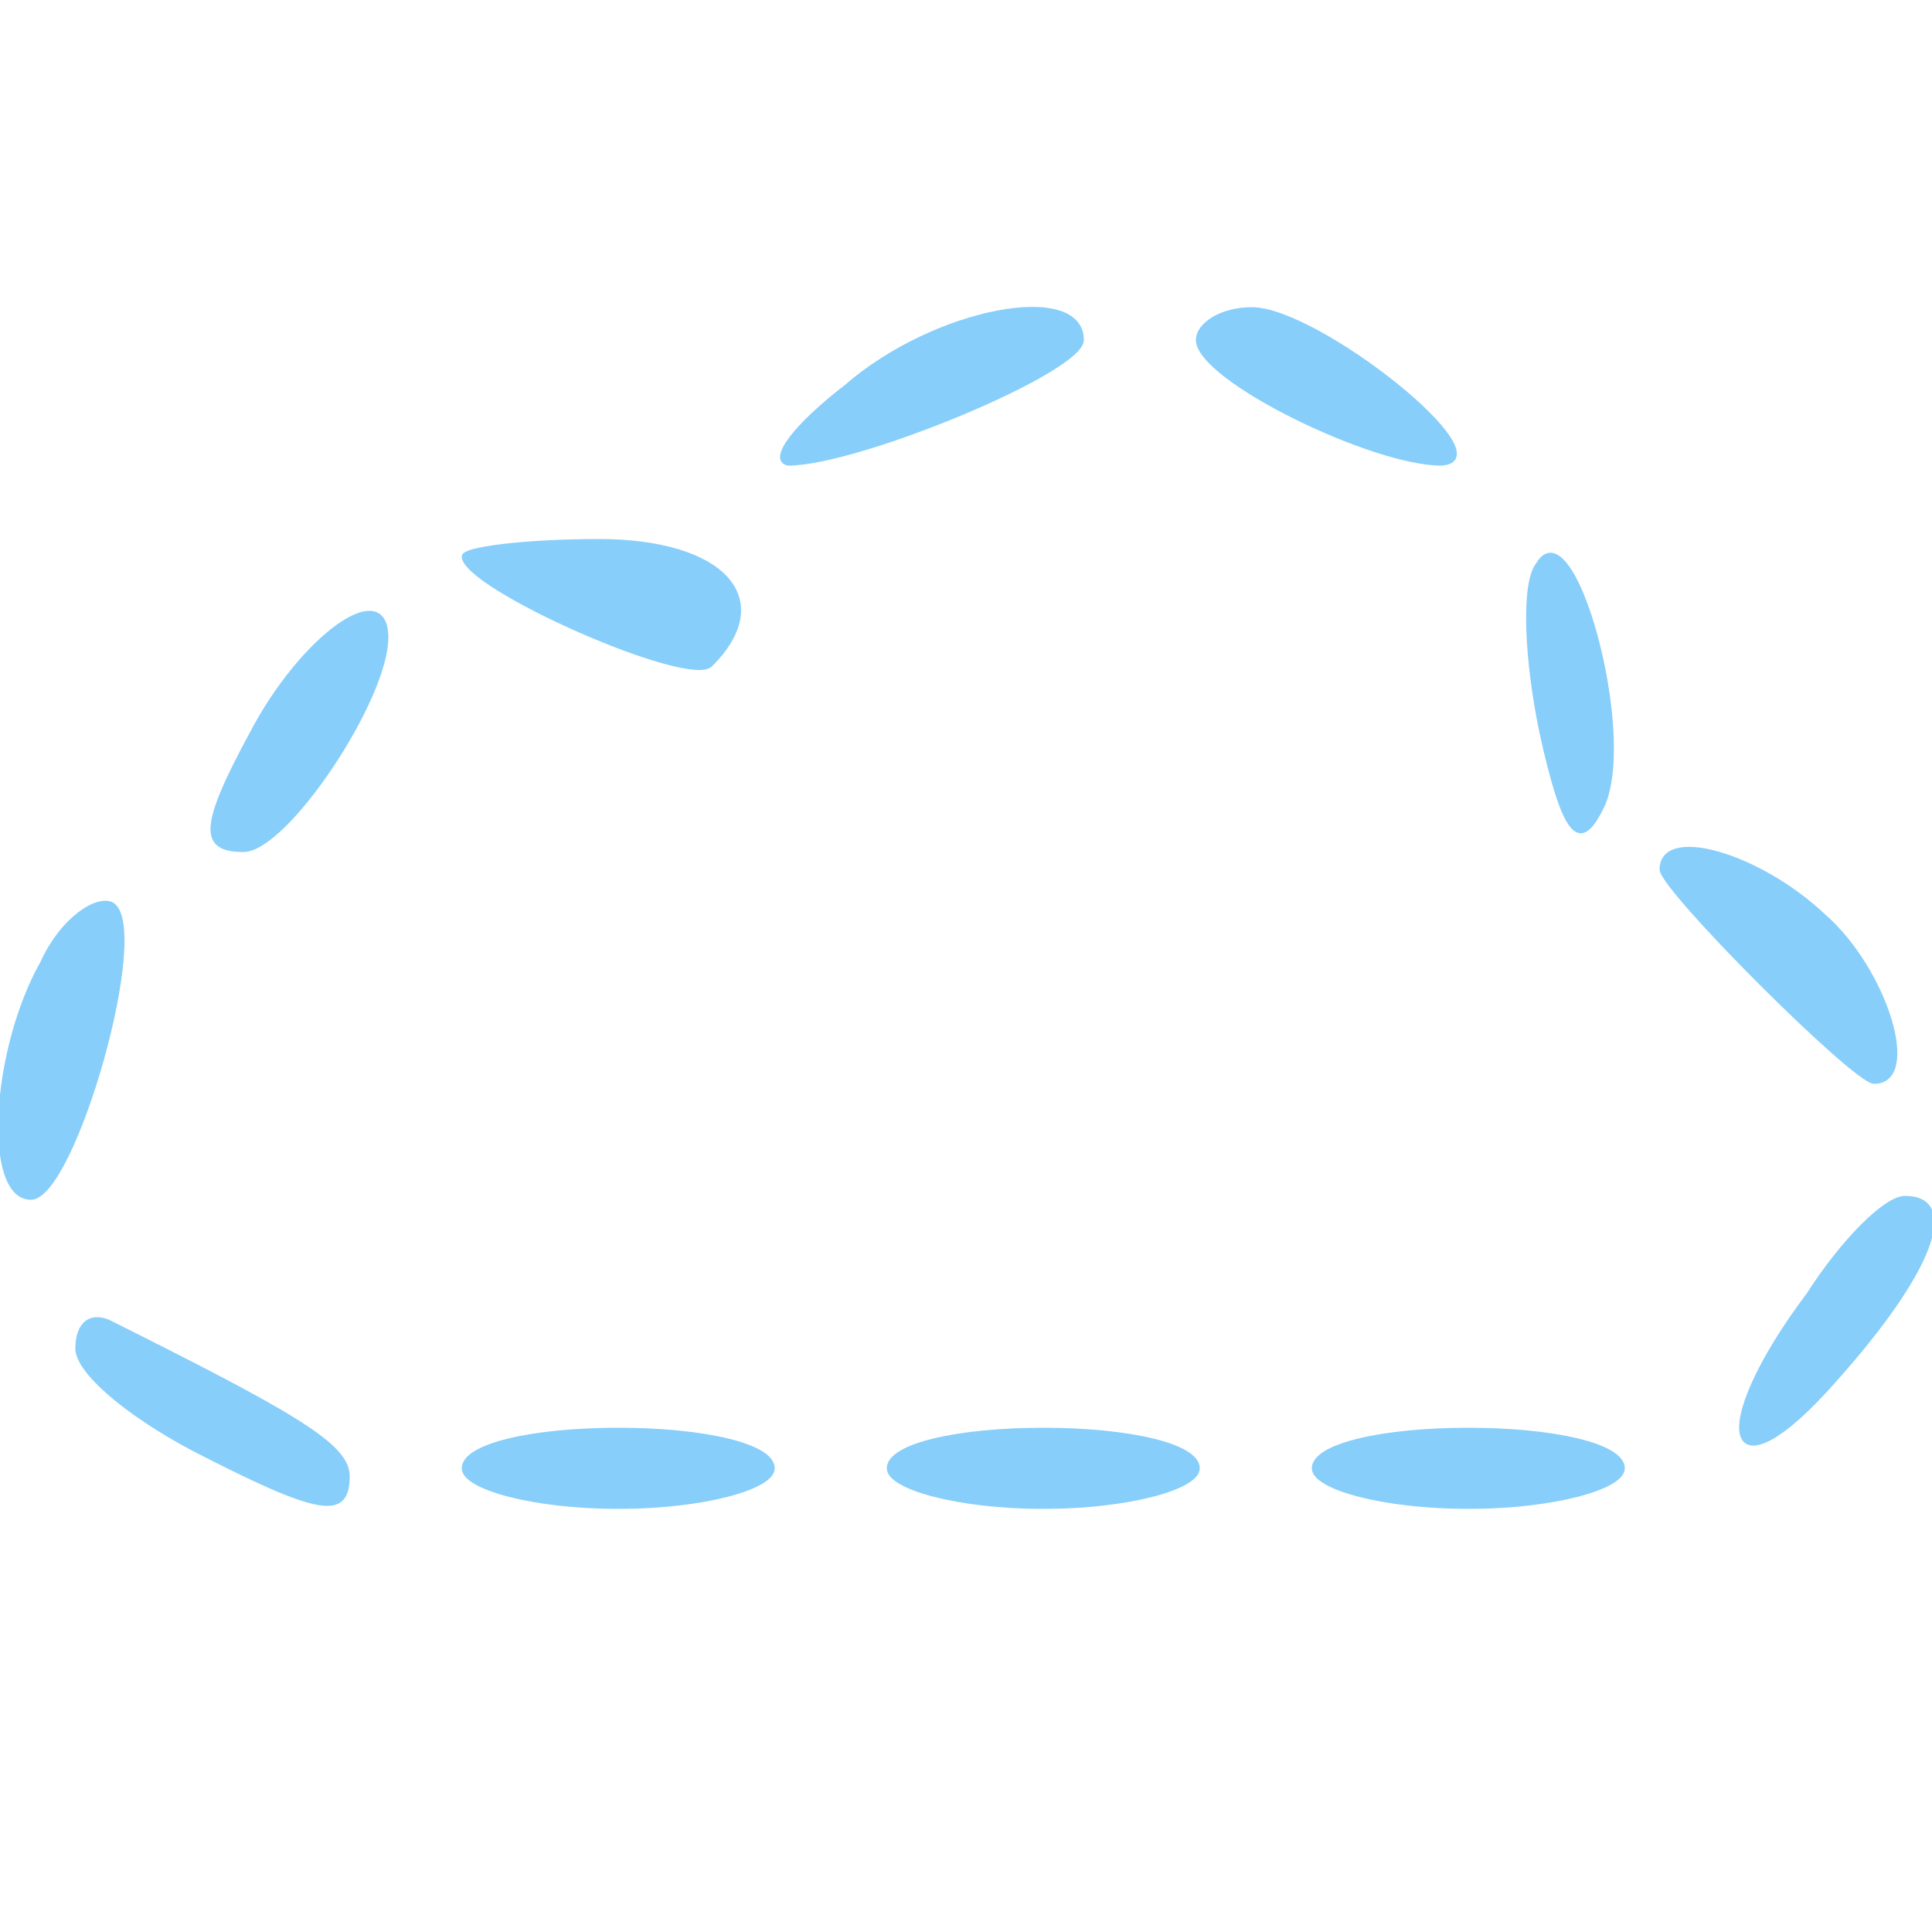
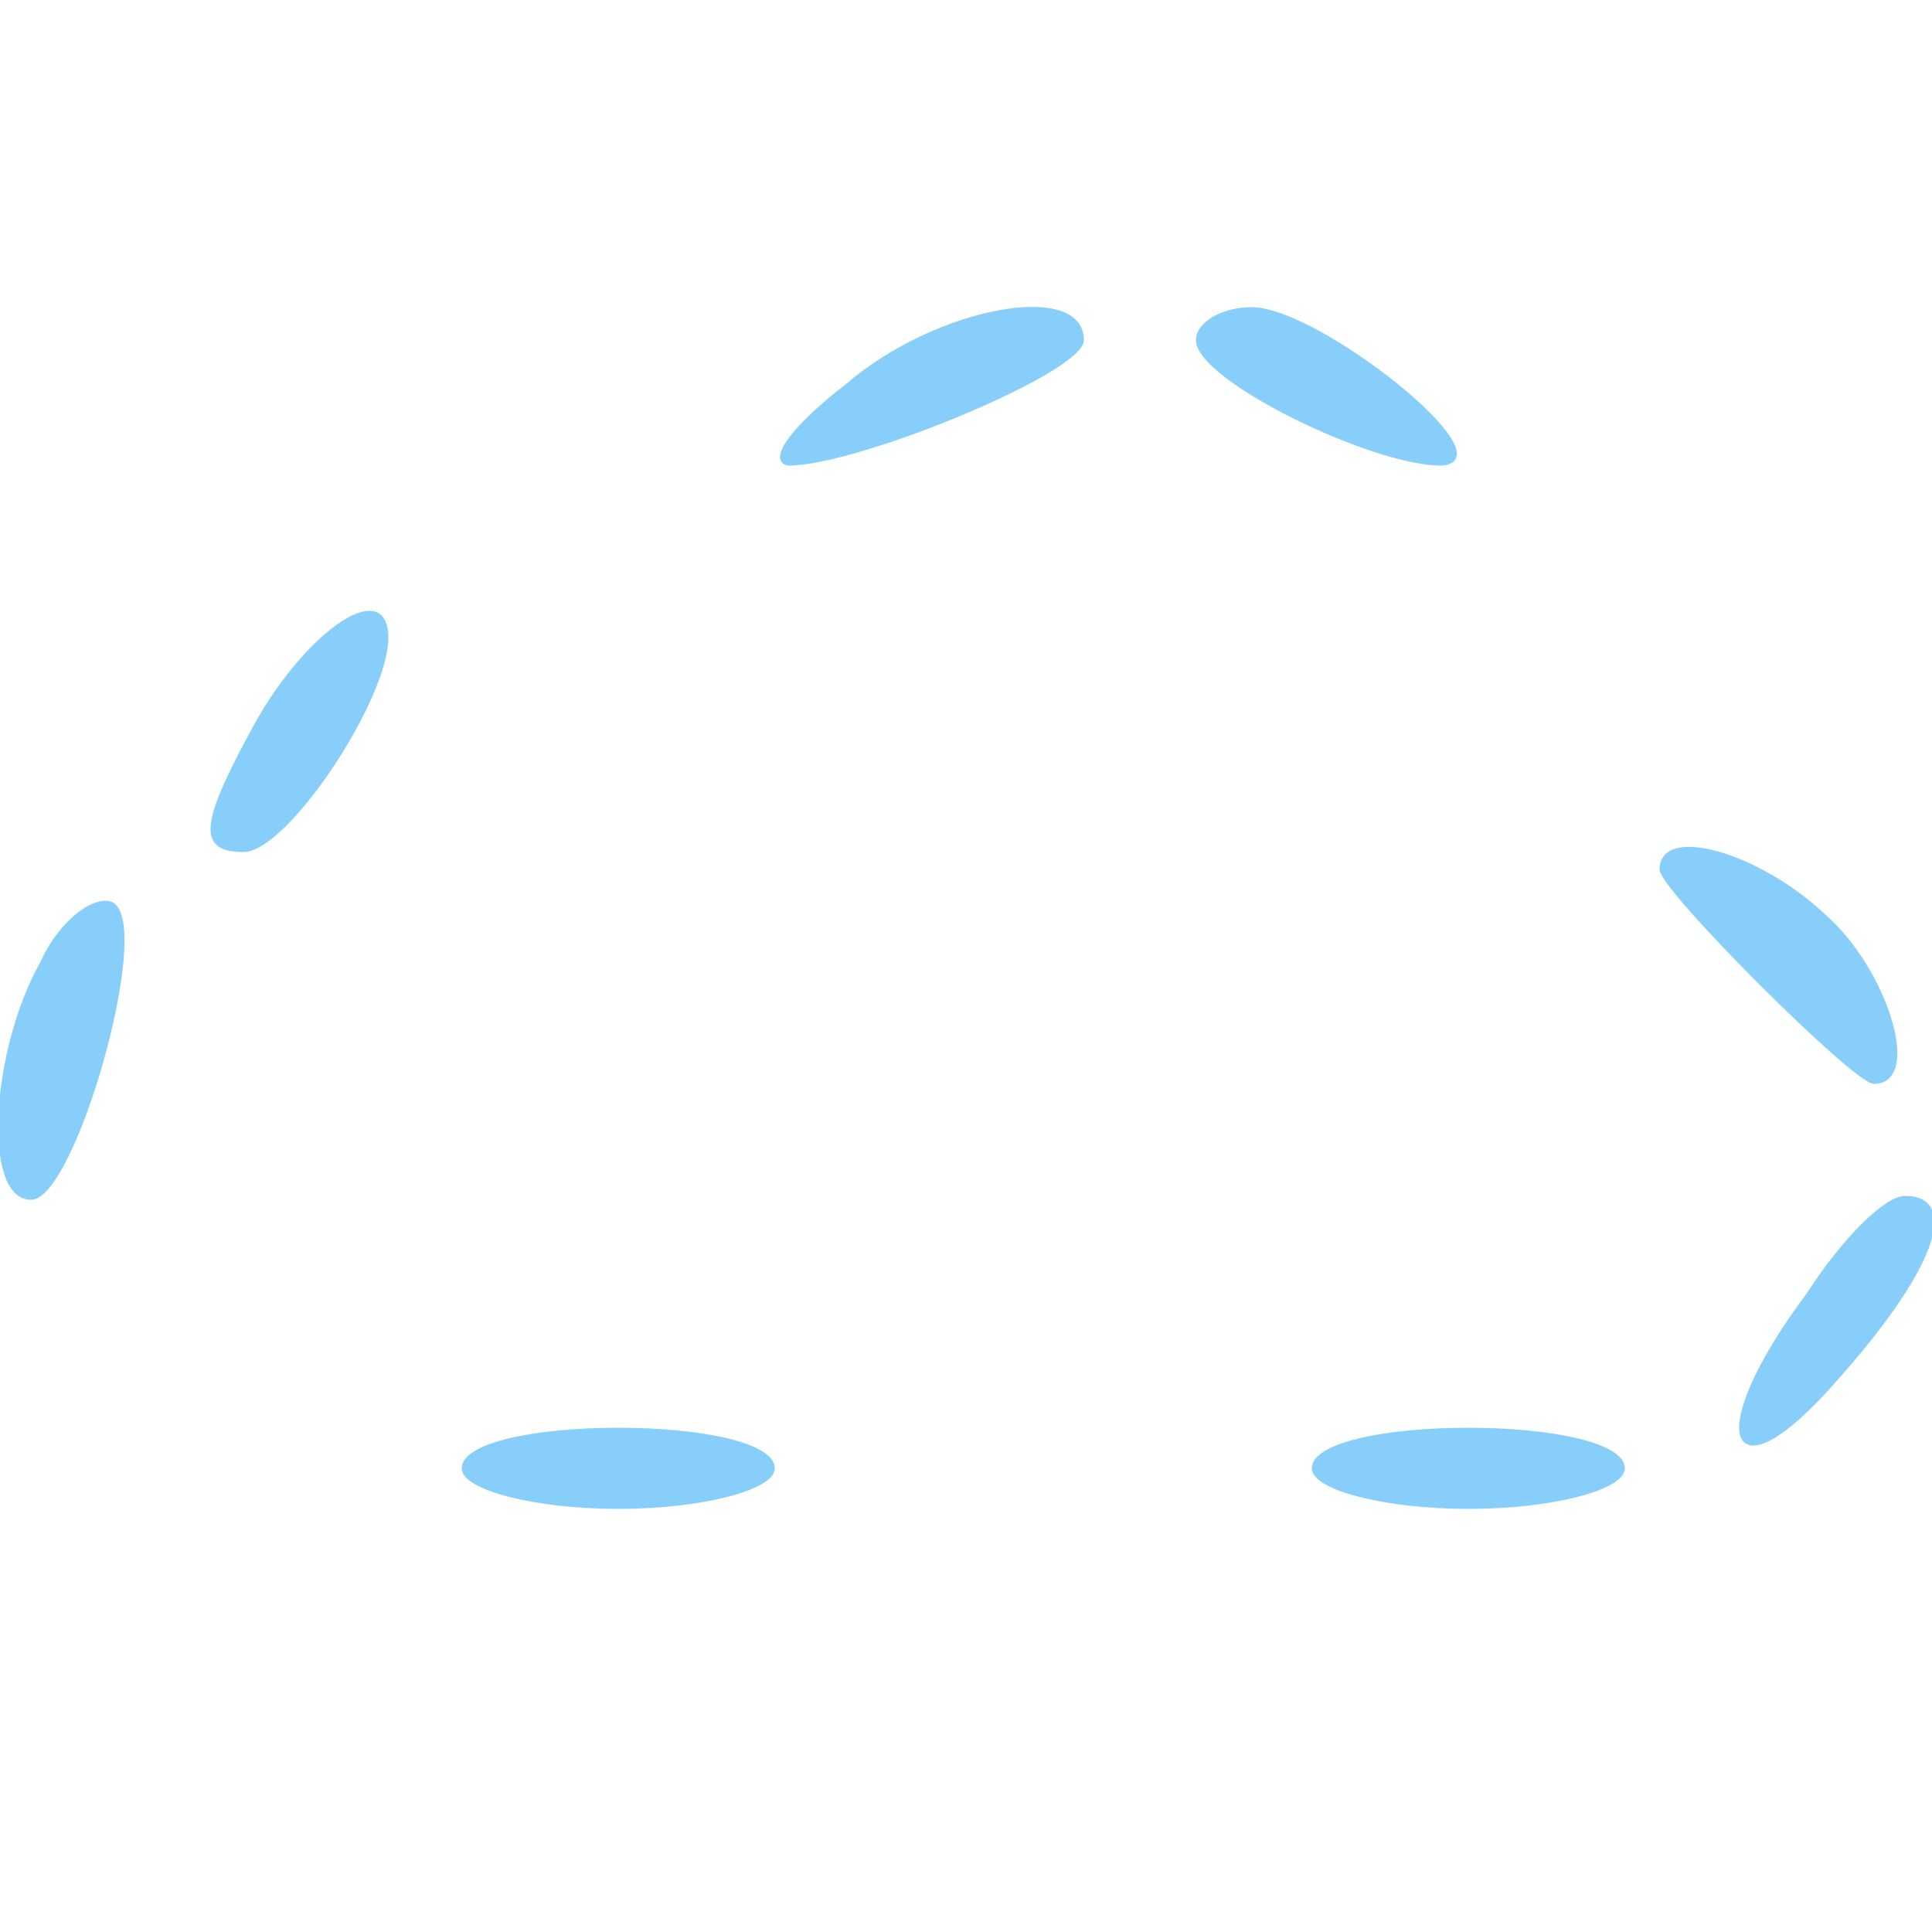
<svg xmlns="http://www.w3.org/2000/svg" version="1.0" width="64" height="64" viewBox="0 0 50 50" preserveAspectRatio="xMidYMid meet" fill="lightskyblue">
  <g transform="translate(0,50) scale(0.1,-0.1)" fill="lightskyblue" stroke="lightskyblue">
    <path d="M219 400 c-13 -10 -20 -19 -15 -20 18 0 76 24 76 32 0 15 -38 8 -61 -12z" />
    <path d="M310 412 c0 -10 45 -32 63 -32 17 1 -32 40 -49 40 -8 0 -14 -4 -14 -8z" />
-     <path d="M120 356 c0 -8 59 -34 64 -28 17 17 3 32 -29 32 -19 0 -35 -2 -35 -4z" />
-     <path d="M398 354 c-4 -5 -3 -25 1 -44 6 -27 10 -31 16 -18 8 19 -8 77 -17 62z" />
    <path d="M65 310 c-13 -24 -13 -30 -2 -30 11 0 37 39 37 55 0 16 -22 0 -35 -25z" />
    <path d="M430 275 c0 -5 50 -55 55 -55 12 0 3 29 -13 43 -17 16 -42 23 -42 12z" />
    <path d="M11 251 c-13 -23 -15 -61 -3 -61 11 0 31 70 21 76 -4 2 -13 -4 -18 -15z" />
    <path d="M468 165 c-27 -36 -21 -54 7 -22 25 28 32 47 18 47 -5 0 -16 -11 -25 -25z" />
-     <path d="M20 151 c0 -6 13 -17 30 -26 33 -17 40 -18 40 -7 0 8 -14 16 -62 40 -5 2 -8 -1 -8 -7z" />
    <path d="M120 120 c0 -5 18 -10 40 -10 22 0 40 5 40 10 0 6 -18 10 -40 10 -22 0 -40 -4 -40 -10z" />
-     <path d="M230 120 c0 -5 18 -10 40 -10 22 0 40 5 40 10 0 6 -18 10 -40 10 -22 0 -40 -4 -40 -10z" />
    <path d="M340 120 c0 -5 18 -10 40 -10 22 0 40 5 40 10 0 6 -18 10 -40 10 -22 0 -40 -4 -40 -10z" />
  </g>
</svg>
